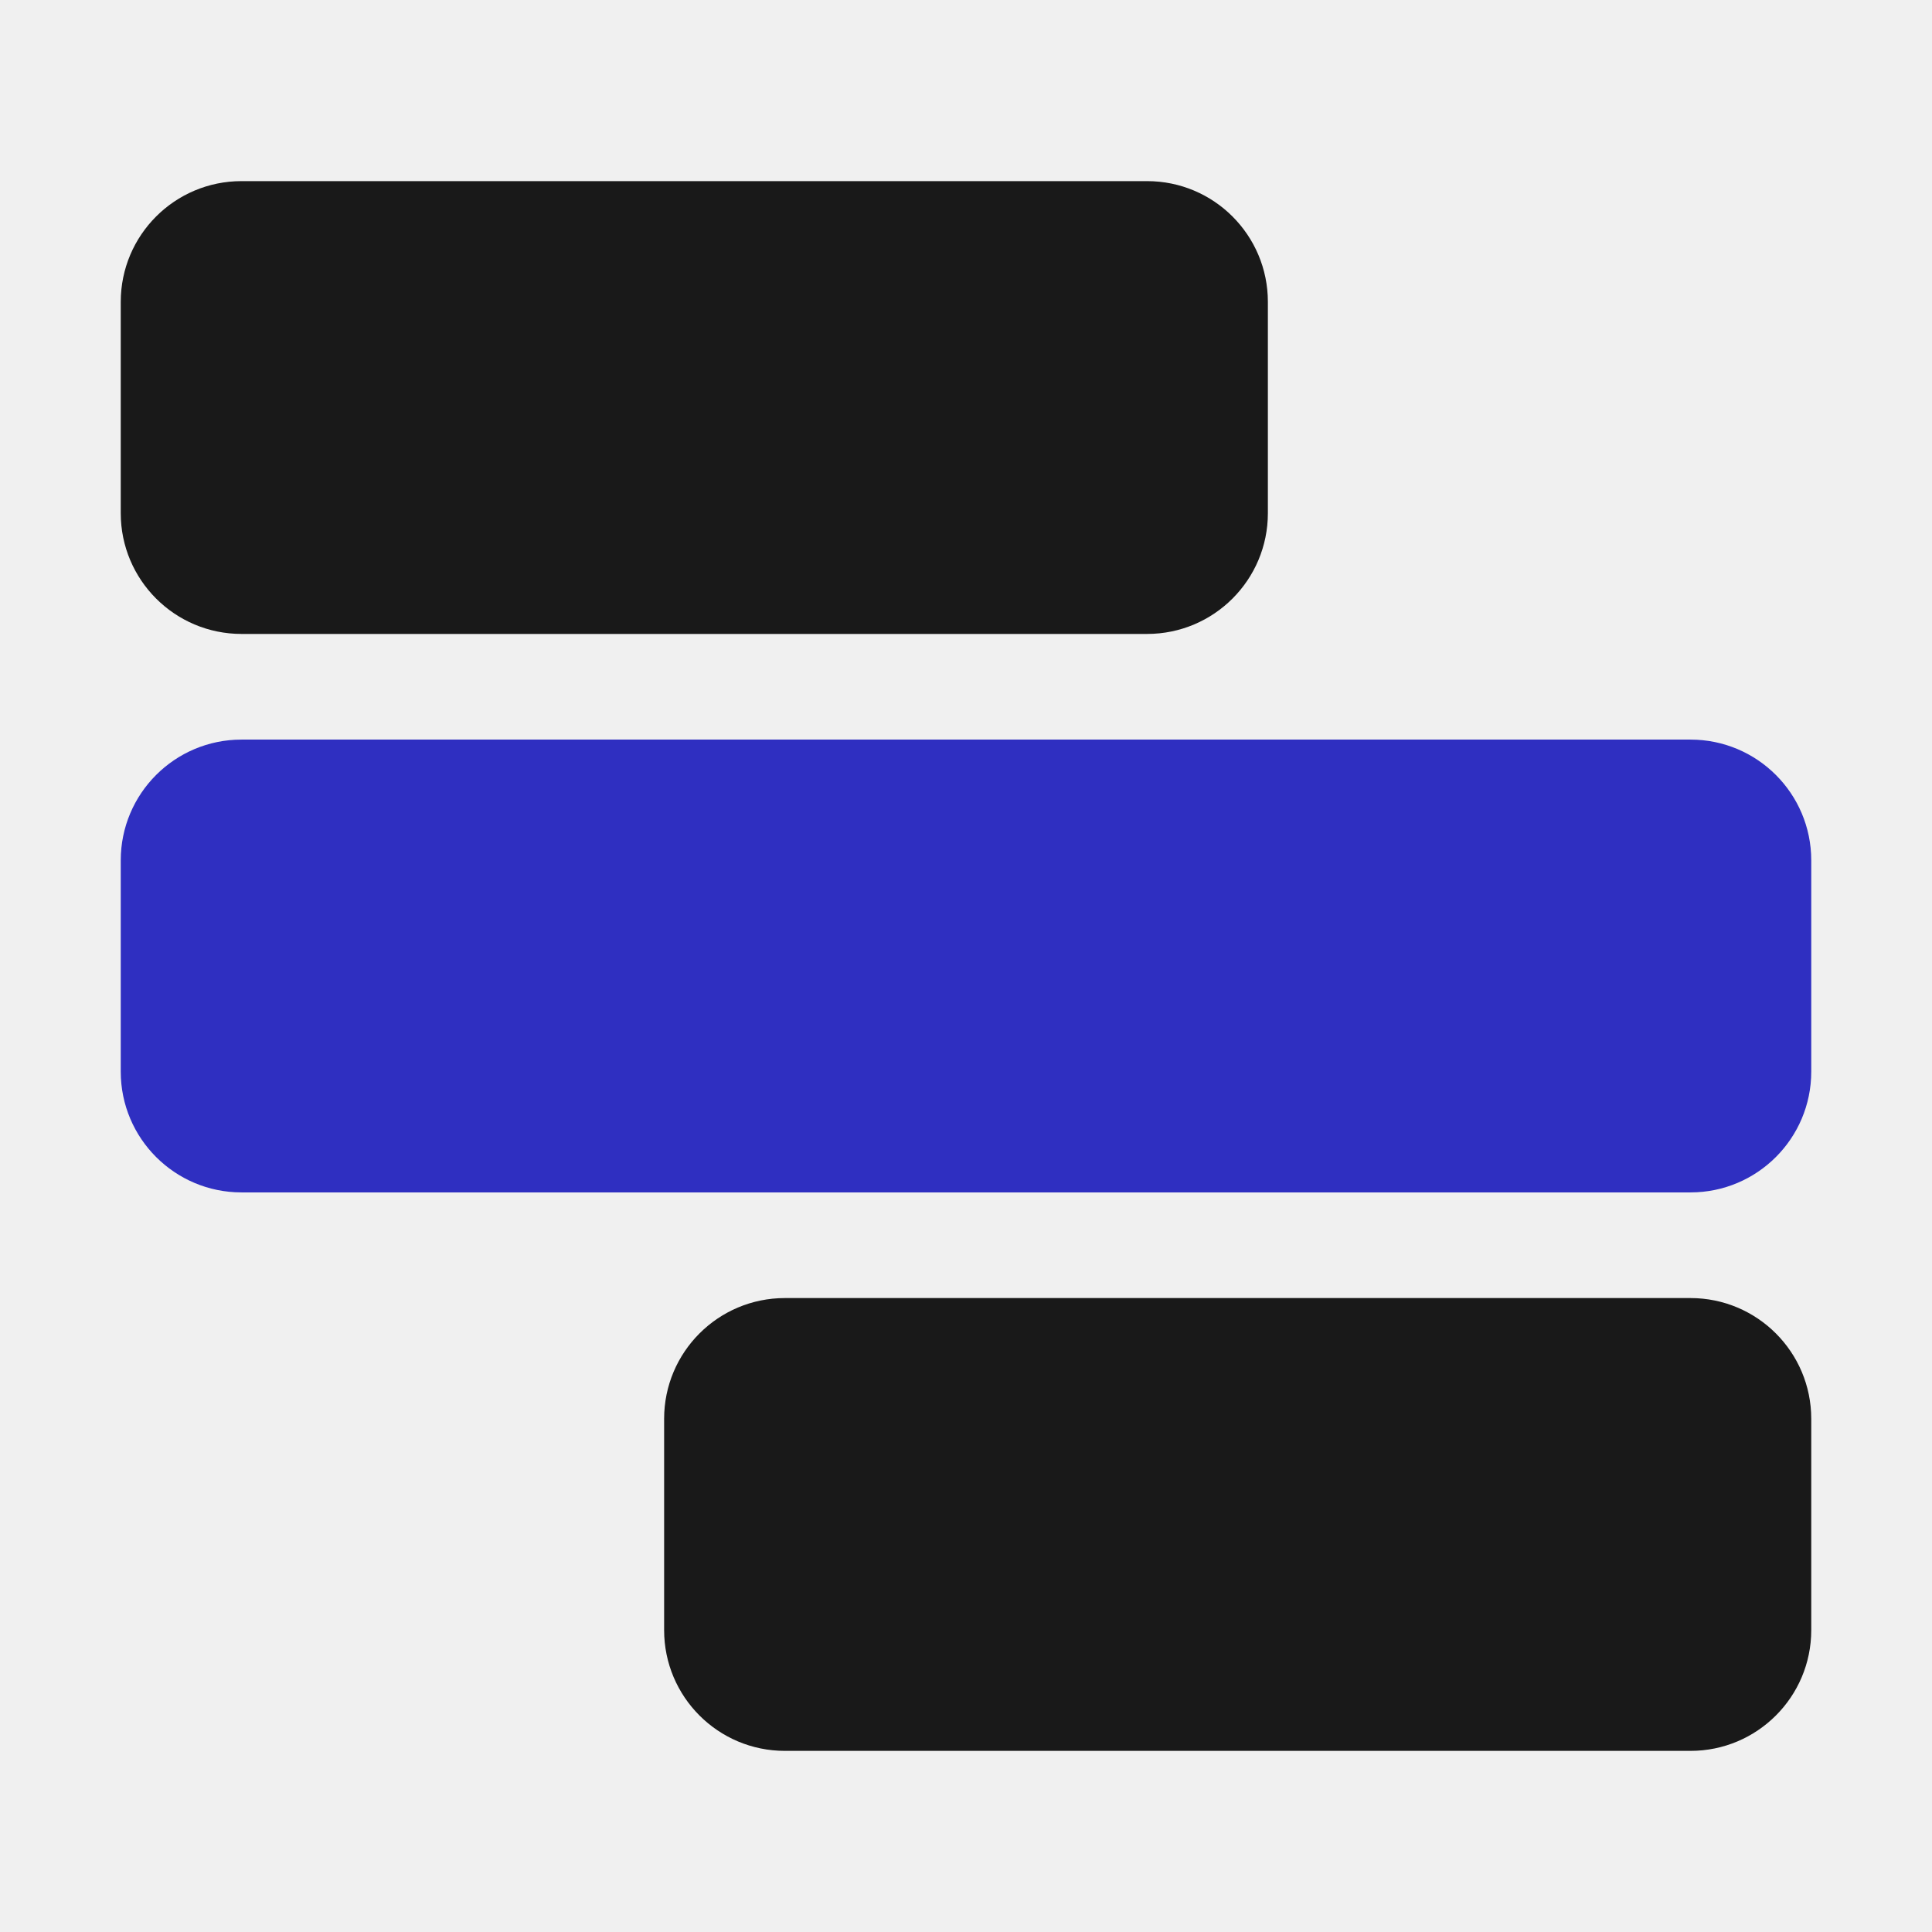
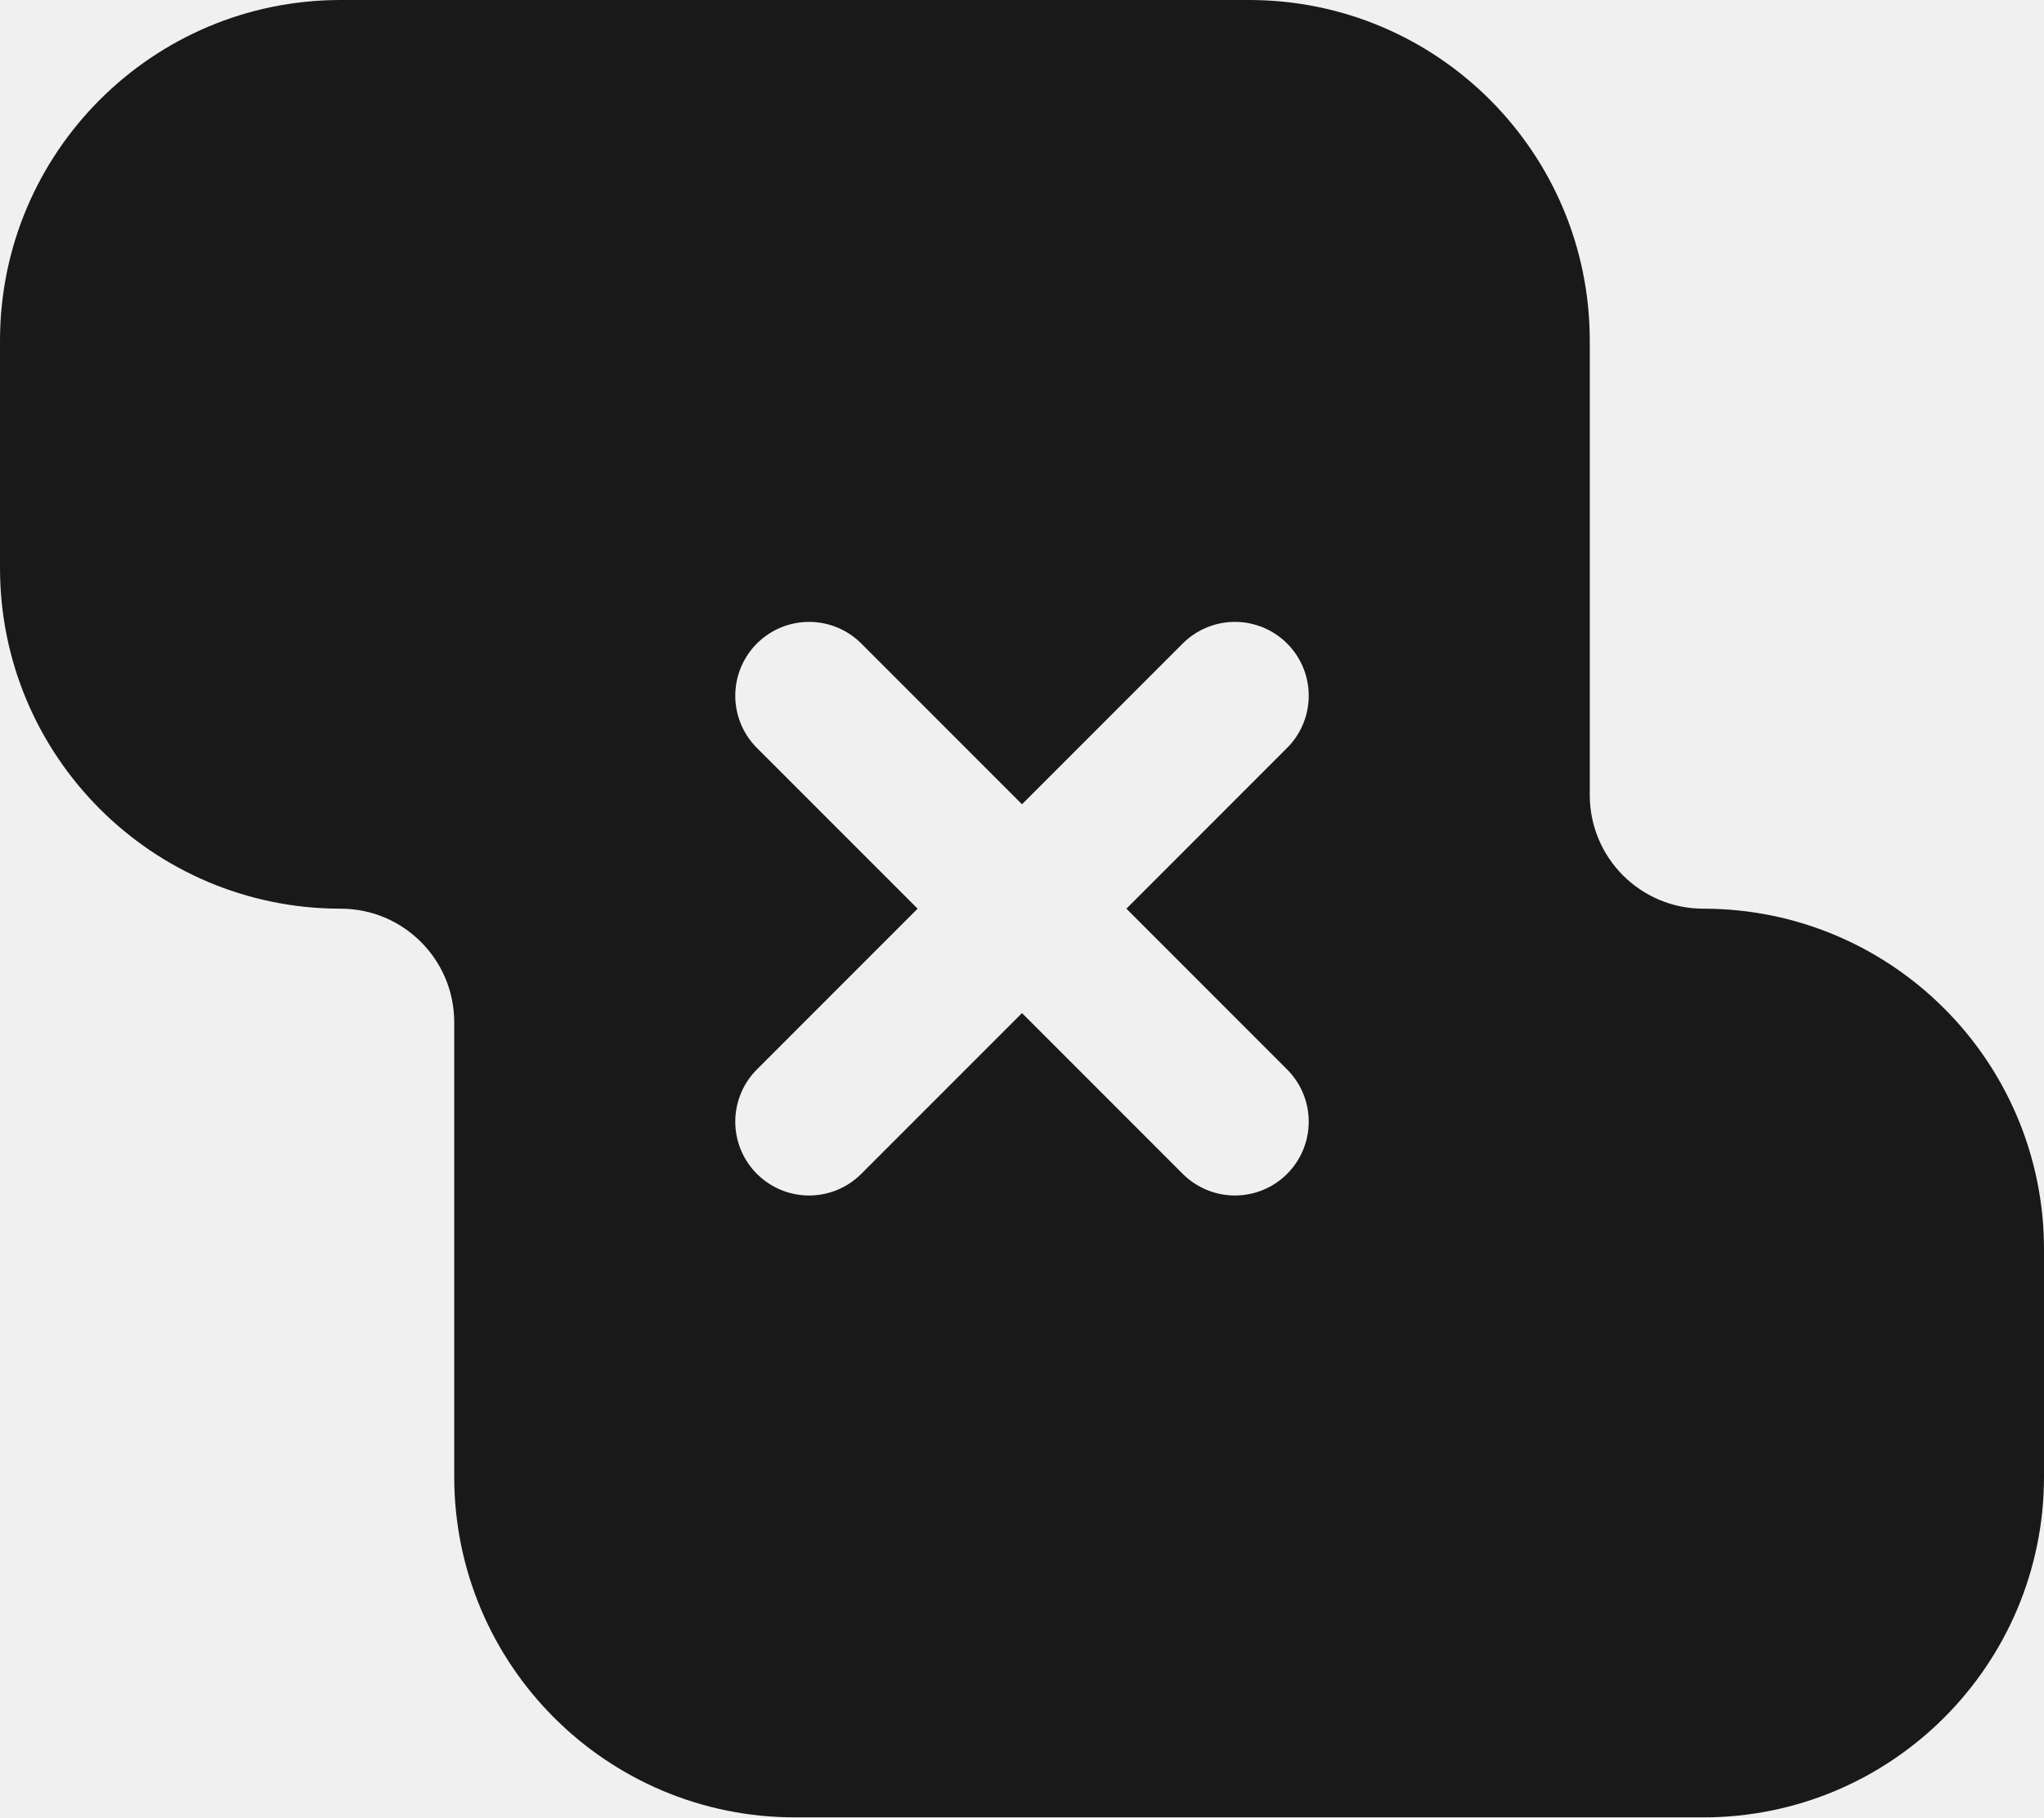
- <svg xmlns="http://www.w3.org/2000/svg" viewBox="0 0 32 32">
-   <rect x="2" y="3" width="19" height="7.5" rx="2" fill="#191919" />
-   <rect x="2" y="12.25" width="28" height="7.5" rx="2" fill="#2f2fc1" />
-   <rect x="11" y="21.5" width="19" height="7.5" rx="2" fill="#191919" />
+ <svg xmlns="http://www.w3.org/2000/svg" viewBox="0 0 36 32">
+   <mask id="x">
+     <rect x="-1" y="-1" width="38" height="34" fill="#fff" />
+     <path d="M14.25 12.25L21.75 19.75M21.75 12.25L14.25 19.75" stroke="#000" stroke-width="2.6" stroke-linecap="round" />
+   </mask>
+   <path d="M6 0H22A6 6 0 0 1 28 6V14A2 2 0 0 0 30 16A6 6 0 0 1 36 22V26A6 6 0 0 1 30 32H14A6 6 0 0 1 8 26V18A2 2 0 0 0 6 16A6 6 0 0 1 0 10V6A6 6 0 0 1 6 0Z" fill="#191919" mask="url(#x)" />
</svg>
